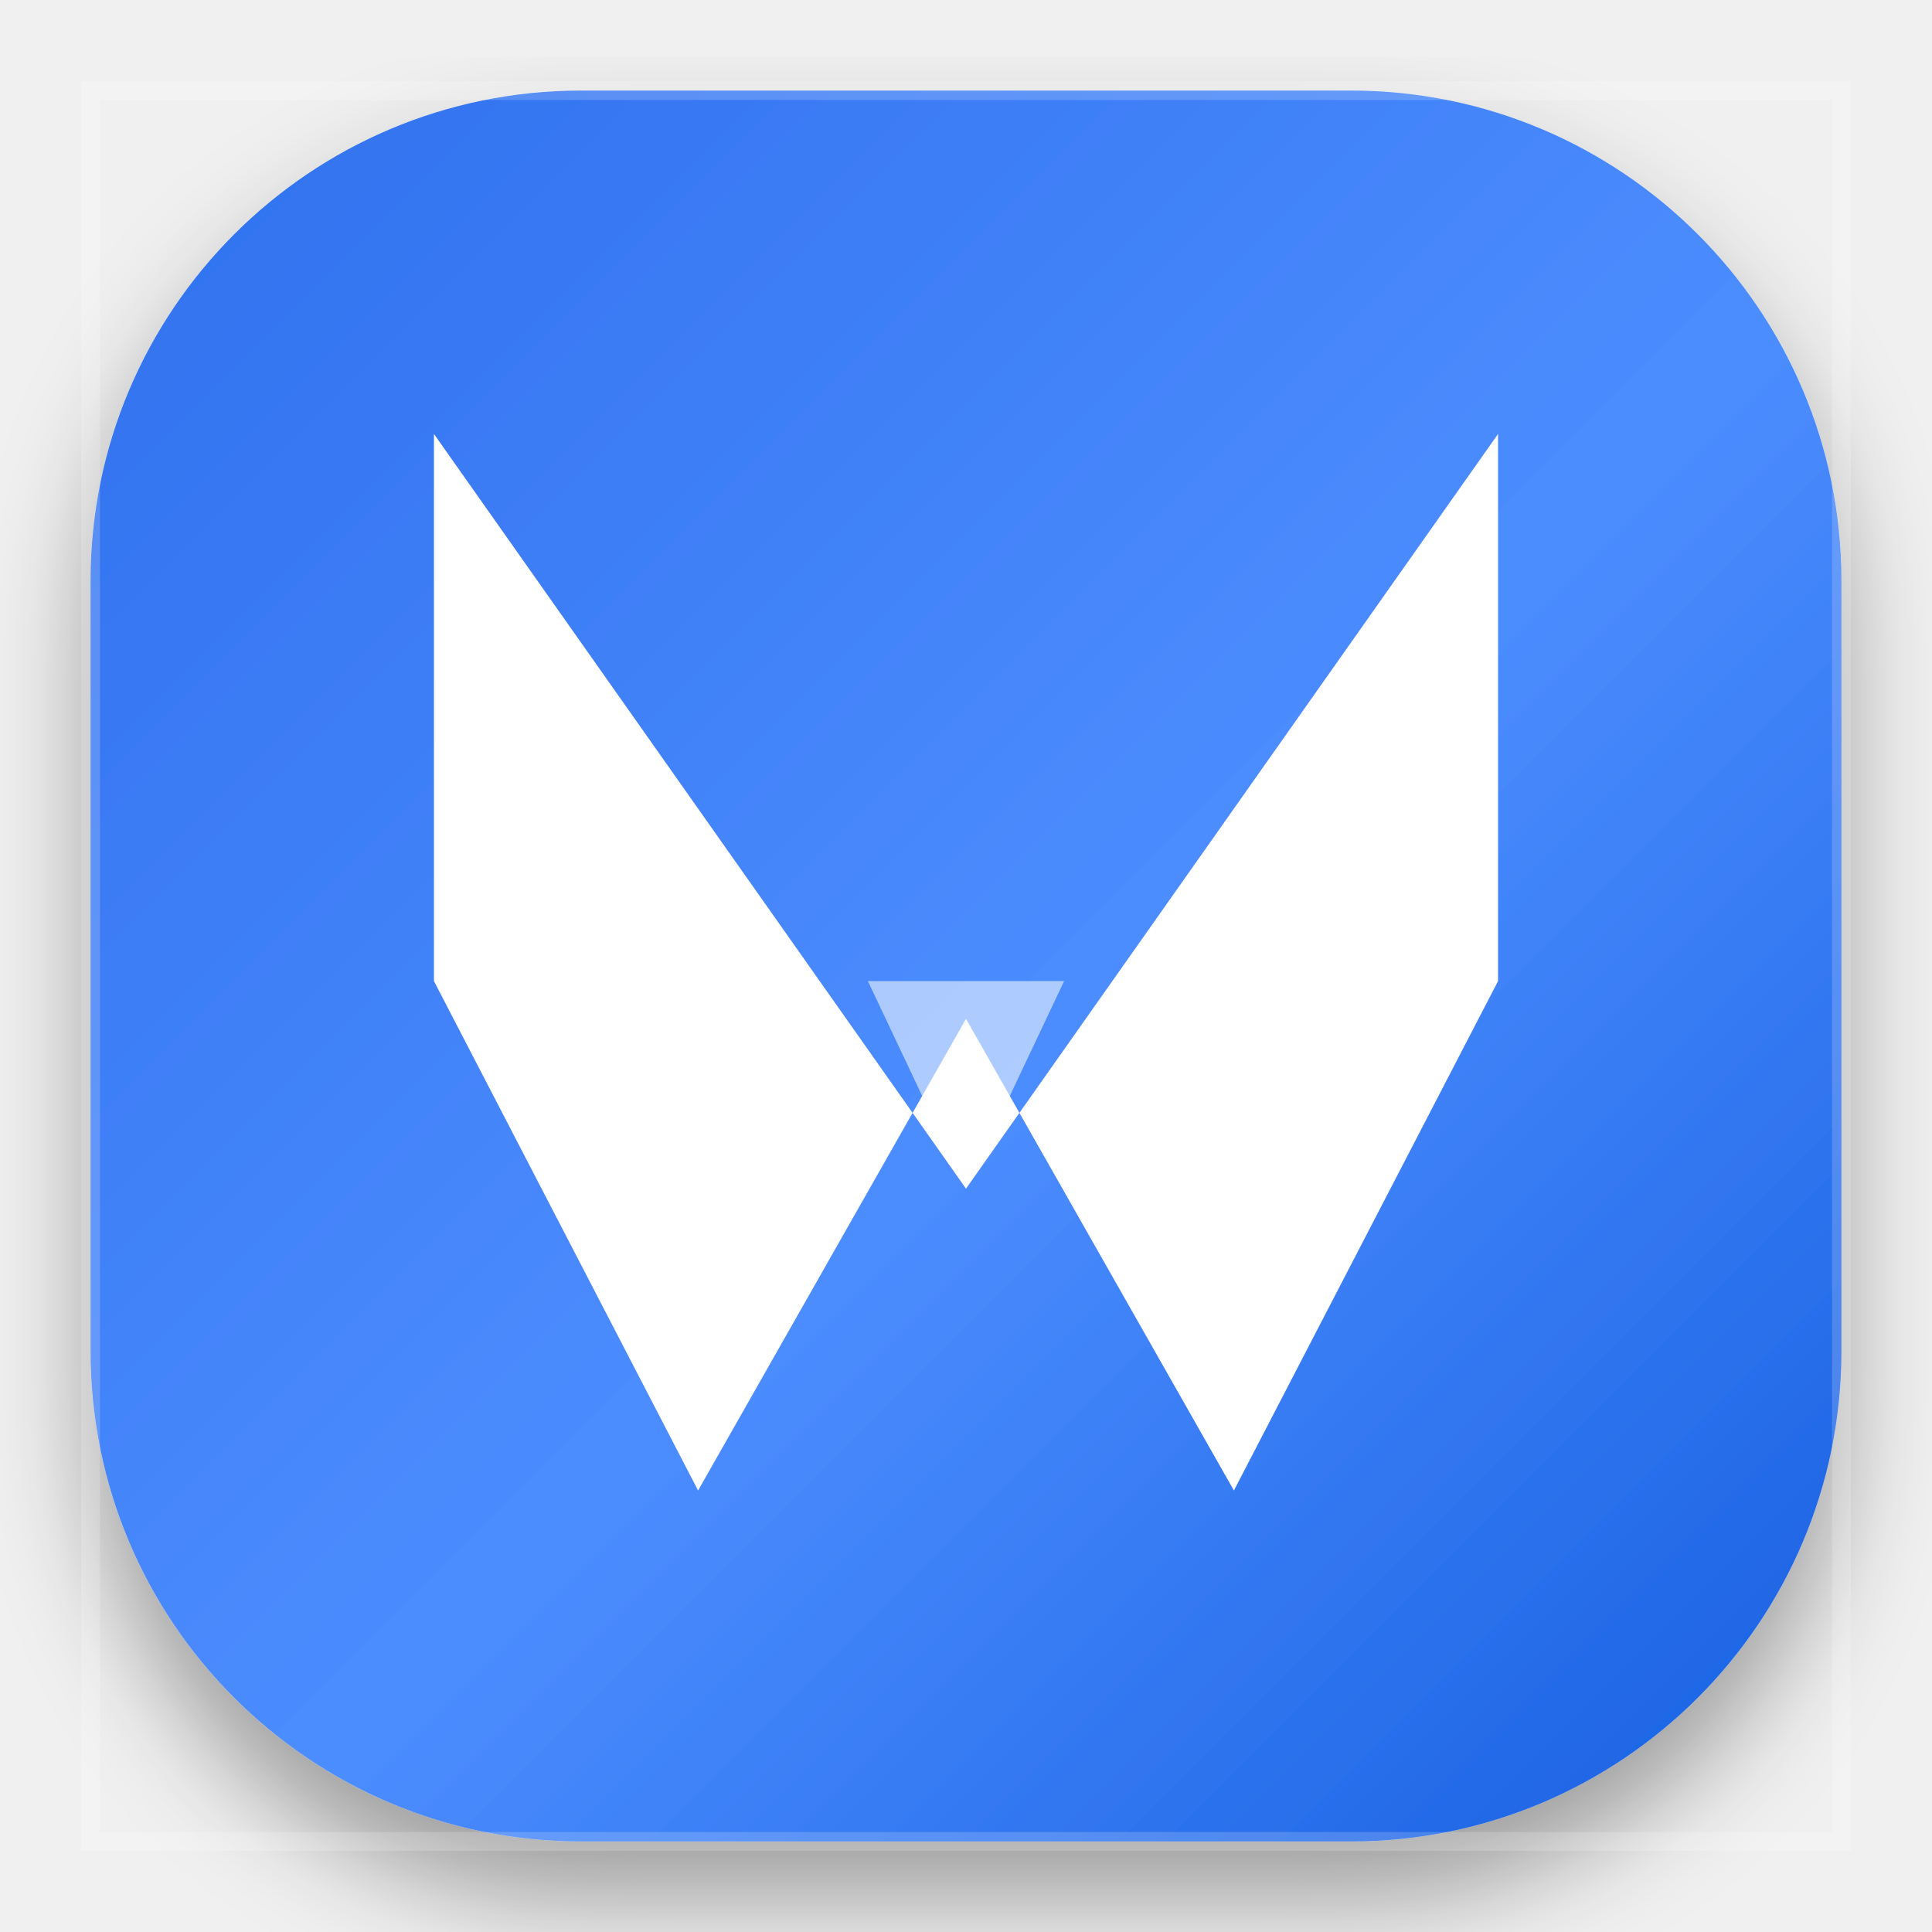
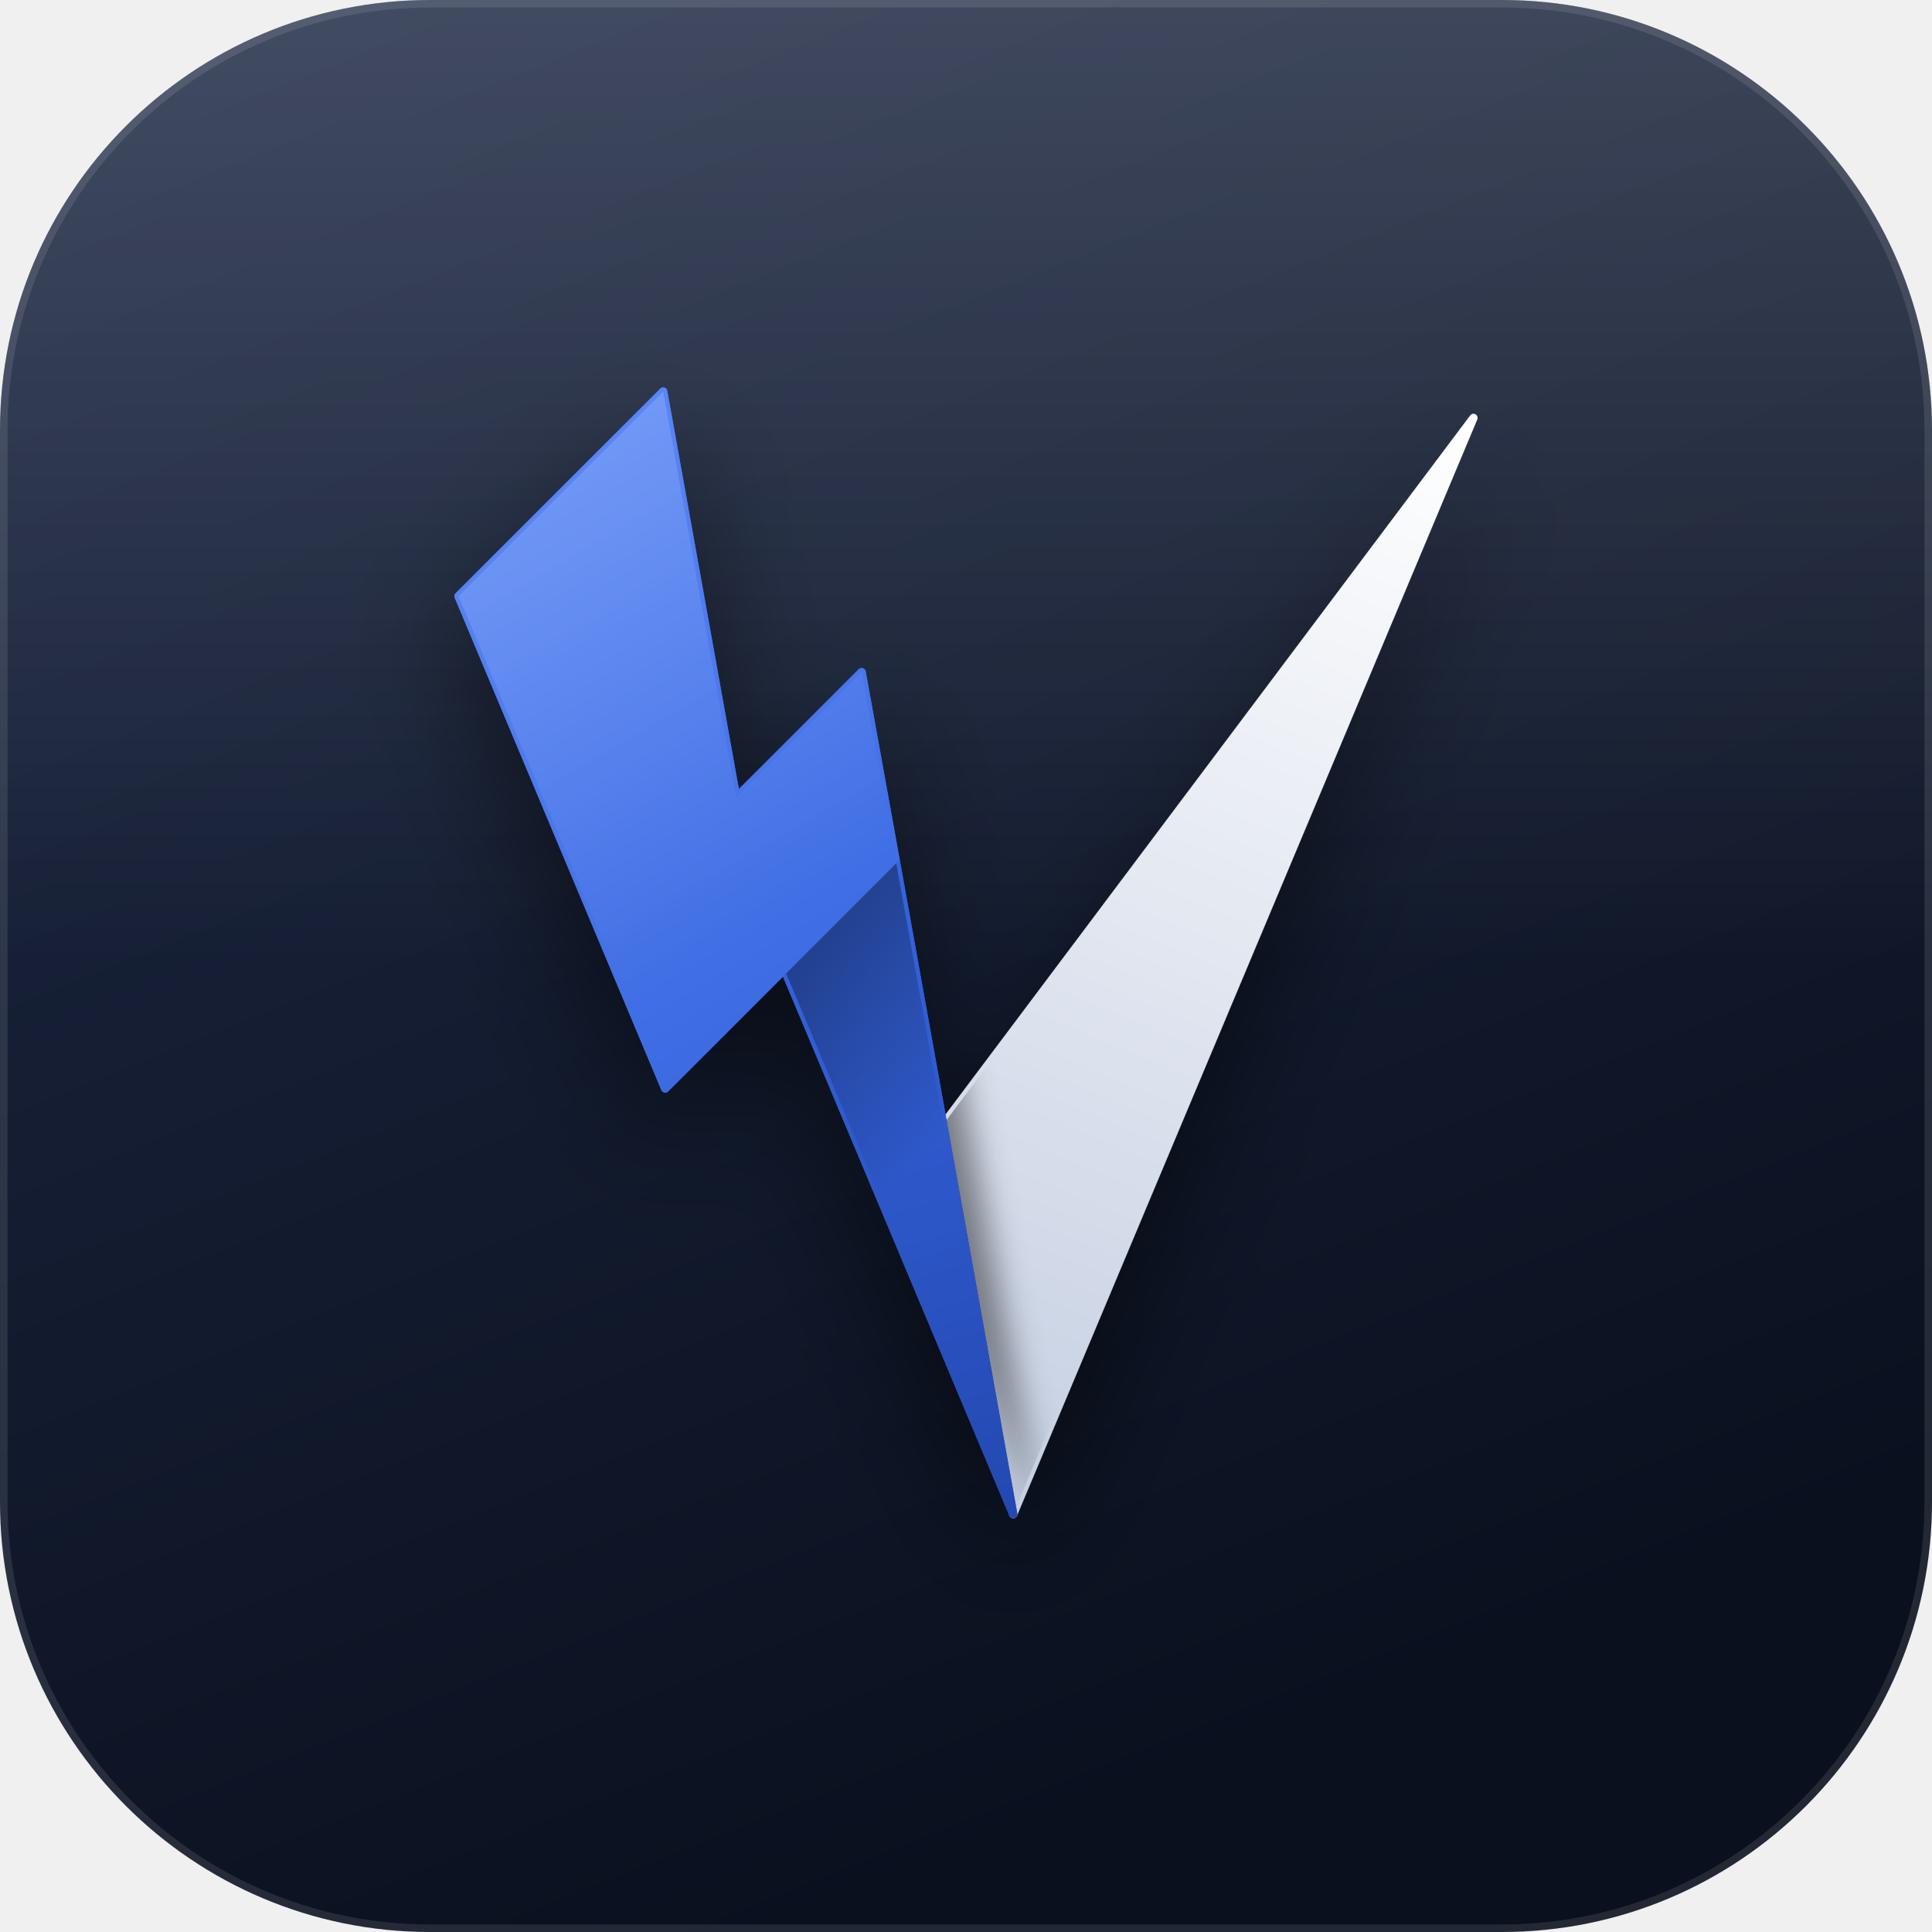
- <svg xmlns="http://www.w3.org/2000/svg" viewBox="0 0 1024 1024" shape-rendering="geometricPrecision">
+ <svg xmlns="http://www.w3.org/2000/svg" viewBox="0 0 1024 1024" width="1024" height="1024">
  <defs>
-     <linearGradient id="vendiaGrad" x1="0%" y1="0%" x2="100%" y2="100%">
-       <stop offset="0%" stop-color="#2f6fed" />
-       <stop offset="55%" stop-color="#4c8dff" />
-       <stop offset="100%" stop-color="#155ee0" />
+     <linearGradient id="bg" x1="0" y1="0" x2="0.4" y2="1">
+       <stop offset="0" stop-color="#1F2B47" />
+       <stop offset="1" stop-color="#0A101E" />
    </linearGradient>
-     <filter id="vendiaShadow" x="-20%" y="-20%" width="140%" height="140%">
-       <feGaussianBlur in="SourceAlpha" stdDeviation="28" result="blur" />
-       <feOffset in="blur" dx="0" dy="30" result="offsetBlur" />
-       <feComponentTransfer>
-         <feFuncA type="linear" slope="0.35" />
-       </feComponentTransfer>
-       <feMerge>
-         <feMergeNode />
-         <feMergeNode in="SourceGraphic" />
-       </feMerge>
+     <linearGradient id="gloss" x1="0" y1="0" x2="0" y2="1">
+       <stop offset="0" stop-color="#fff" stop-opacity="0.16" />
+       <stop offset="0.5" stop-color="#fff" stop-opacity="0" />
+     </linearGradient>
+     <linearGradient id="up" gradientUnits="userSpaceOnUse" x1="30" y1="40" x2="160" y2="260">
+       <stop offset="0" stop-color="#5E8BF7" />
+       <stop offset="1" stop-color="#3664DE" />
+     </linearGradient>
+     <linearGradient id="lo" gradientUnits="userSpaceOnUse" x1="150" y1="190" x2="205" y2="380">
+       <stop offset="0" stop-color="#3664DE" />
+       <stop offset="1" stop-color="#2348B0" />
+     </linearGradient>
+     <linearGradient id="fold" gradientUnits="userSpaceOnUse" x1="147.5" y1="198.2" x2="197.0" y2="247.7">
+       <stop offset="0" stop-color="#000" stop-opacity="0.35" />
+       <stop offset="1" stop-color="#000" stop-opacity="0" />
+     </linearGradient>
+     <linearGradient id="blade" gradientUnits="userSpaceOnUse" x1="339" y1="48" x2="200" y2="380">
+       <stop offset="0" stop-color="#FFFFFF" />
+       <stop offset="1" stop-color="#C5CFE2" />
+     </linearGradient>
+     <linearGradient id="hl" gradientUnits="userSpaceOnUse" x1="30" y1="40" x2="120" y2="200">
+       <stop offset="0" stop-color="#fff" stop-opacity="0.18" />
+       <stop offset="1" stop-color="#fff" stop-opacity="0" />
+     </linearGradient>
+     <filter id="sh" x="-30%" y="-30%" width="160%" height="160%">
+       <feDropShadow dx="0" dy="16" stdDeviation="18" flood-color="#000" flood-opacity="0.5" />
    </filter>
+     <filter id="blur">
+       <feGaussianBlur stdDeviation="5" />
+     </filter>
+     <clipPath id="sq">
+       <rect width="1024" height="1024" rx="228" />
+     </clipPath>
+     <clipPath id="cb">
+       <polygon points="178.8,262.0 339.4,48.0 200.0,380.0" />
+     </clipPath>
+     <clipPath id="cl">
+       <polygon points="130.7,215.0 164.3,181.4 164.3,181.4 200.0,380.0" />
+     </clipPath>
  </defs>
-   <rect x="48" y="48" width="928" height="928" rx="260" ry="260" fill="url(#vendiaGrad)" filter="url(#vendiaShadow)" />
-   <path d="M48 48 h928 v928 H48 z" fill="none" stroke="rgba(255,255,255,0.18)" stroke-width="10" rx="250" ry="250" paint-order="stroke" />
-   <path d="M230 520 L370 790 L512 540 L654 790 L794 520 L794 230 L512 630 L230 230 Z" fill="#ffffff" fill-rule="evenodd" />
-   <path d="M460 520 L512 630 L564 520" fill="#ffffff" fill-opacity="0.55" />
+   <g clip-path="url(#sq)">
+     <rect width="1024" height="1024" fill="url(#bg)" />
+     <rect width="1024" height="1024" fill="url(#gloss)" />
+   </g>
+   <rect x="2" y="2" width="1020" height="1020" rx="226" fill="none" stroke="#FFFFFF1A" stroke-width="4" />
+   <g transform="translate(512 512) scale(1.75) translate(-185.7 -214.0)">
+     <g filter="url(#sh)">
+       <polygon points="178.8,262.0 339.4,48.0 200.0,380.0" fill="url(#blade)" stroke="url(#blade)" stroke-width="2.5" stroke-linejoin="round" />
+       <polygon points="32.0,102.0 94.0,40.0 116.1,163.0 154.1,125.0 200.0,380.0 130.7,215.0 94.6,251.1" fill="#3664DE" stroke="#3664DE" stroke-width="2.5" stroke-linejoin="round" />
+     </g>
+     <g clip-path="url(#cb)">
+       <polygon points="32.0,102.0 94.0,40.0 116.1,163.0 154.1,125.0 200.0,380.0 130.7,215.0 94.6,251.1" transform="translate(8 2)" fill="#000" opacity="0.45" filter="url(#blur)" />
+     </g>
+     <polygon points="130.7,215.0 164.3,181.4 164.3,181.4 200.0,380.0" fill="url(#lo)" stroke="url(#lo)" stroke-width="2.5" stroke-linejoin="round" />
+     <g clip-path="url(#cl)">
+       <rect x="80" y="100" width="250" height="300" fill="url(#fold)" />
+     </g>
+     <polygon points="32.0,102.0 94.0,40.0 116.1,163.0 154.1,125.0 164.3,181.4 130.7,215.0 94.6,251.1" fill="url(#up)" stroke="url(#up)" stroke-width="2.5" stroke-linejoin="round" />
+     <polygon points="32.0,102.0 94.0,40.0 116.1,163.0 154.1,125.0 164.3,181.4 130.7,215.0 94.6,251.1" fill="url(#hl)" />
+   </g>
</svg>
